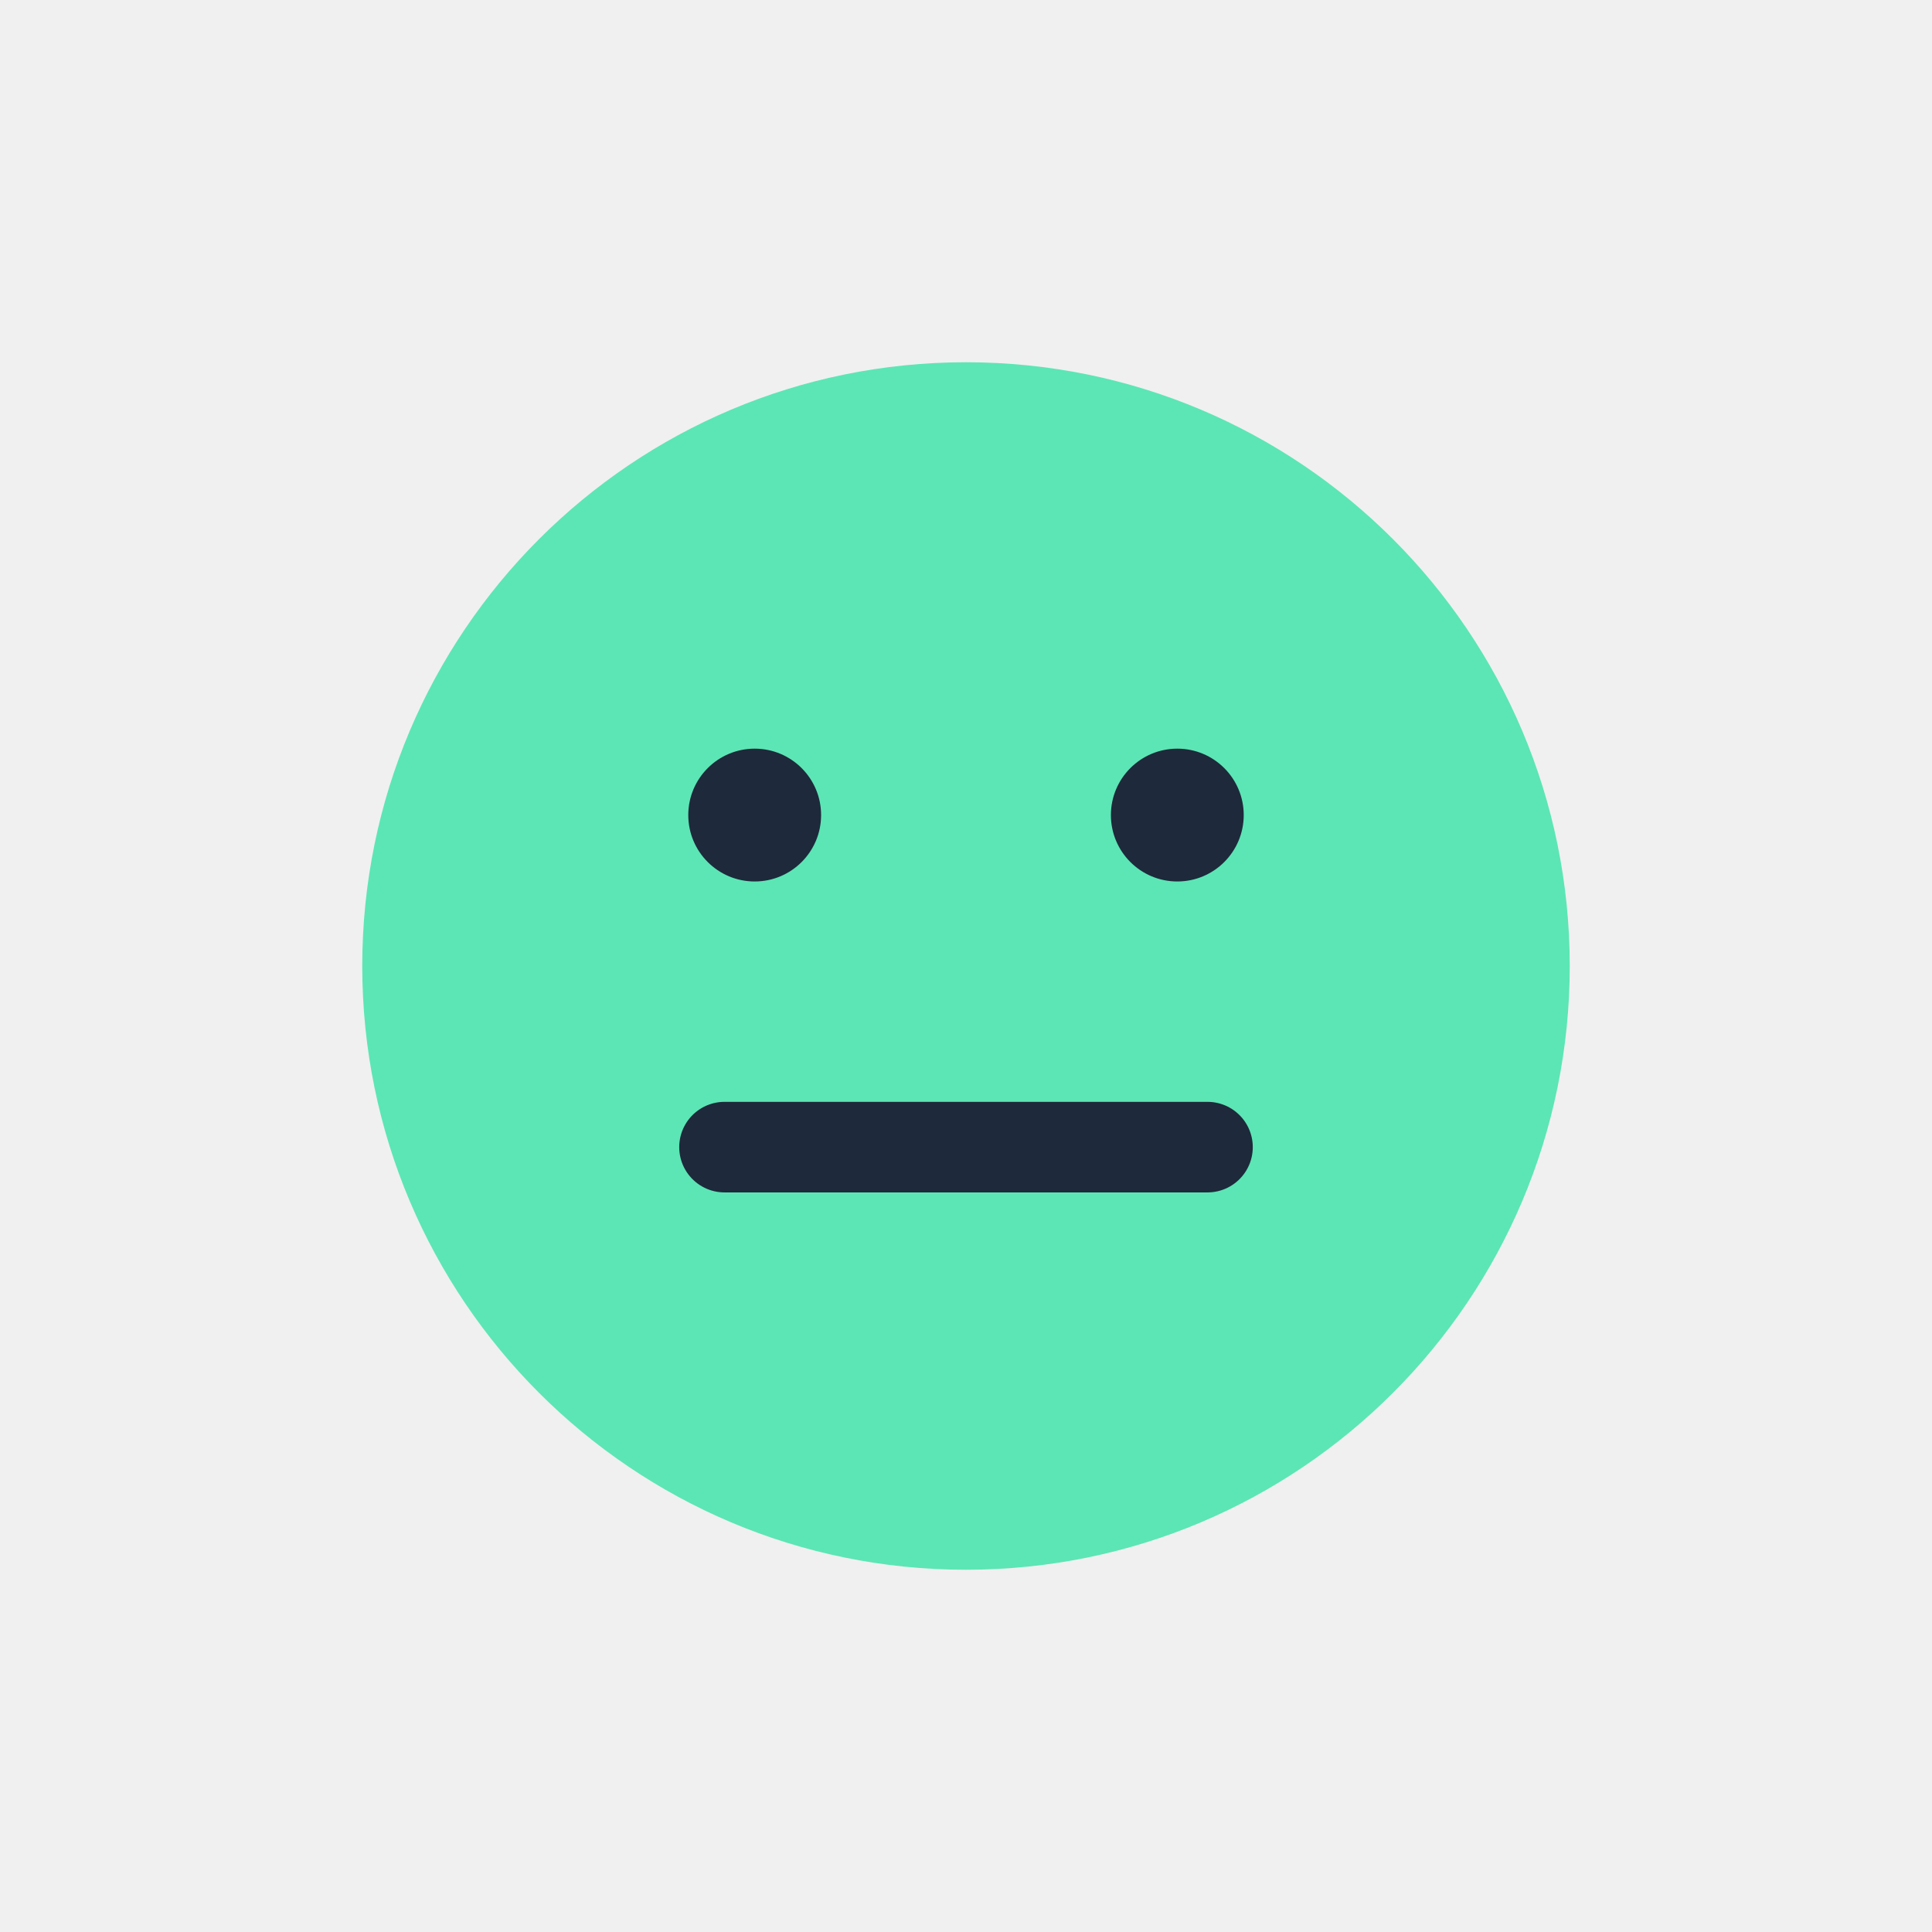
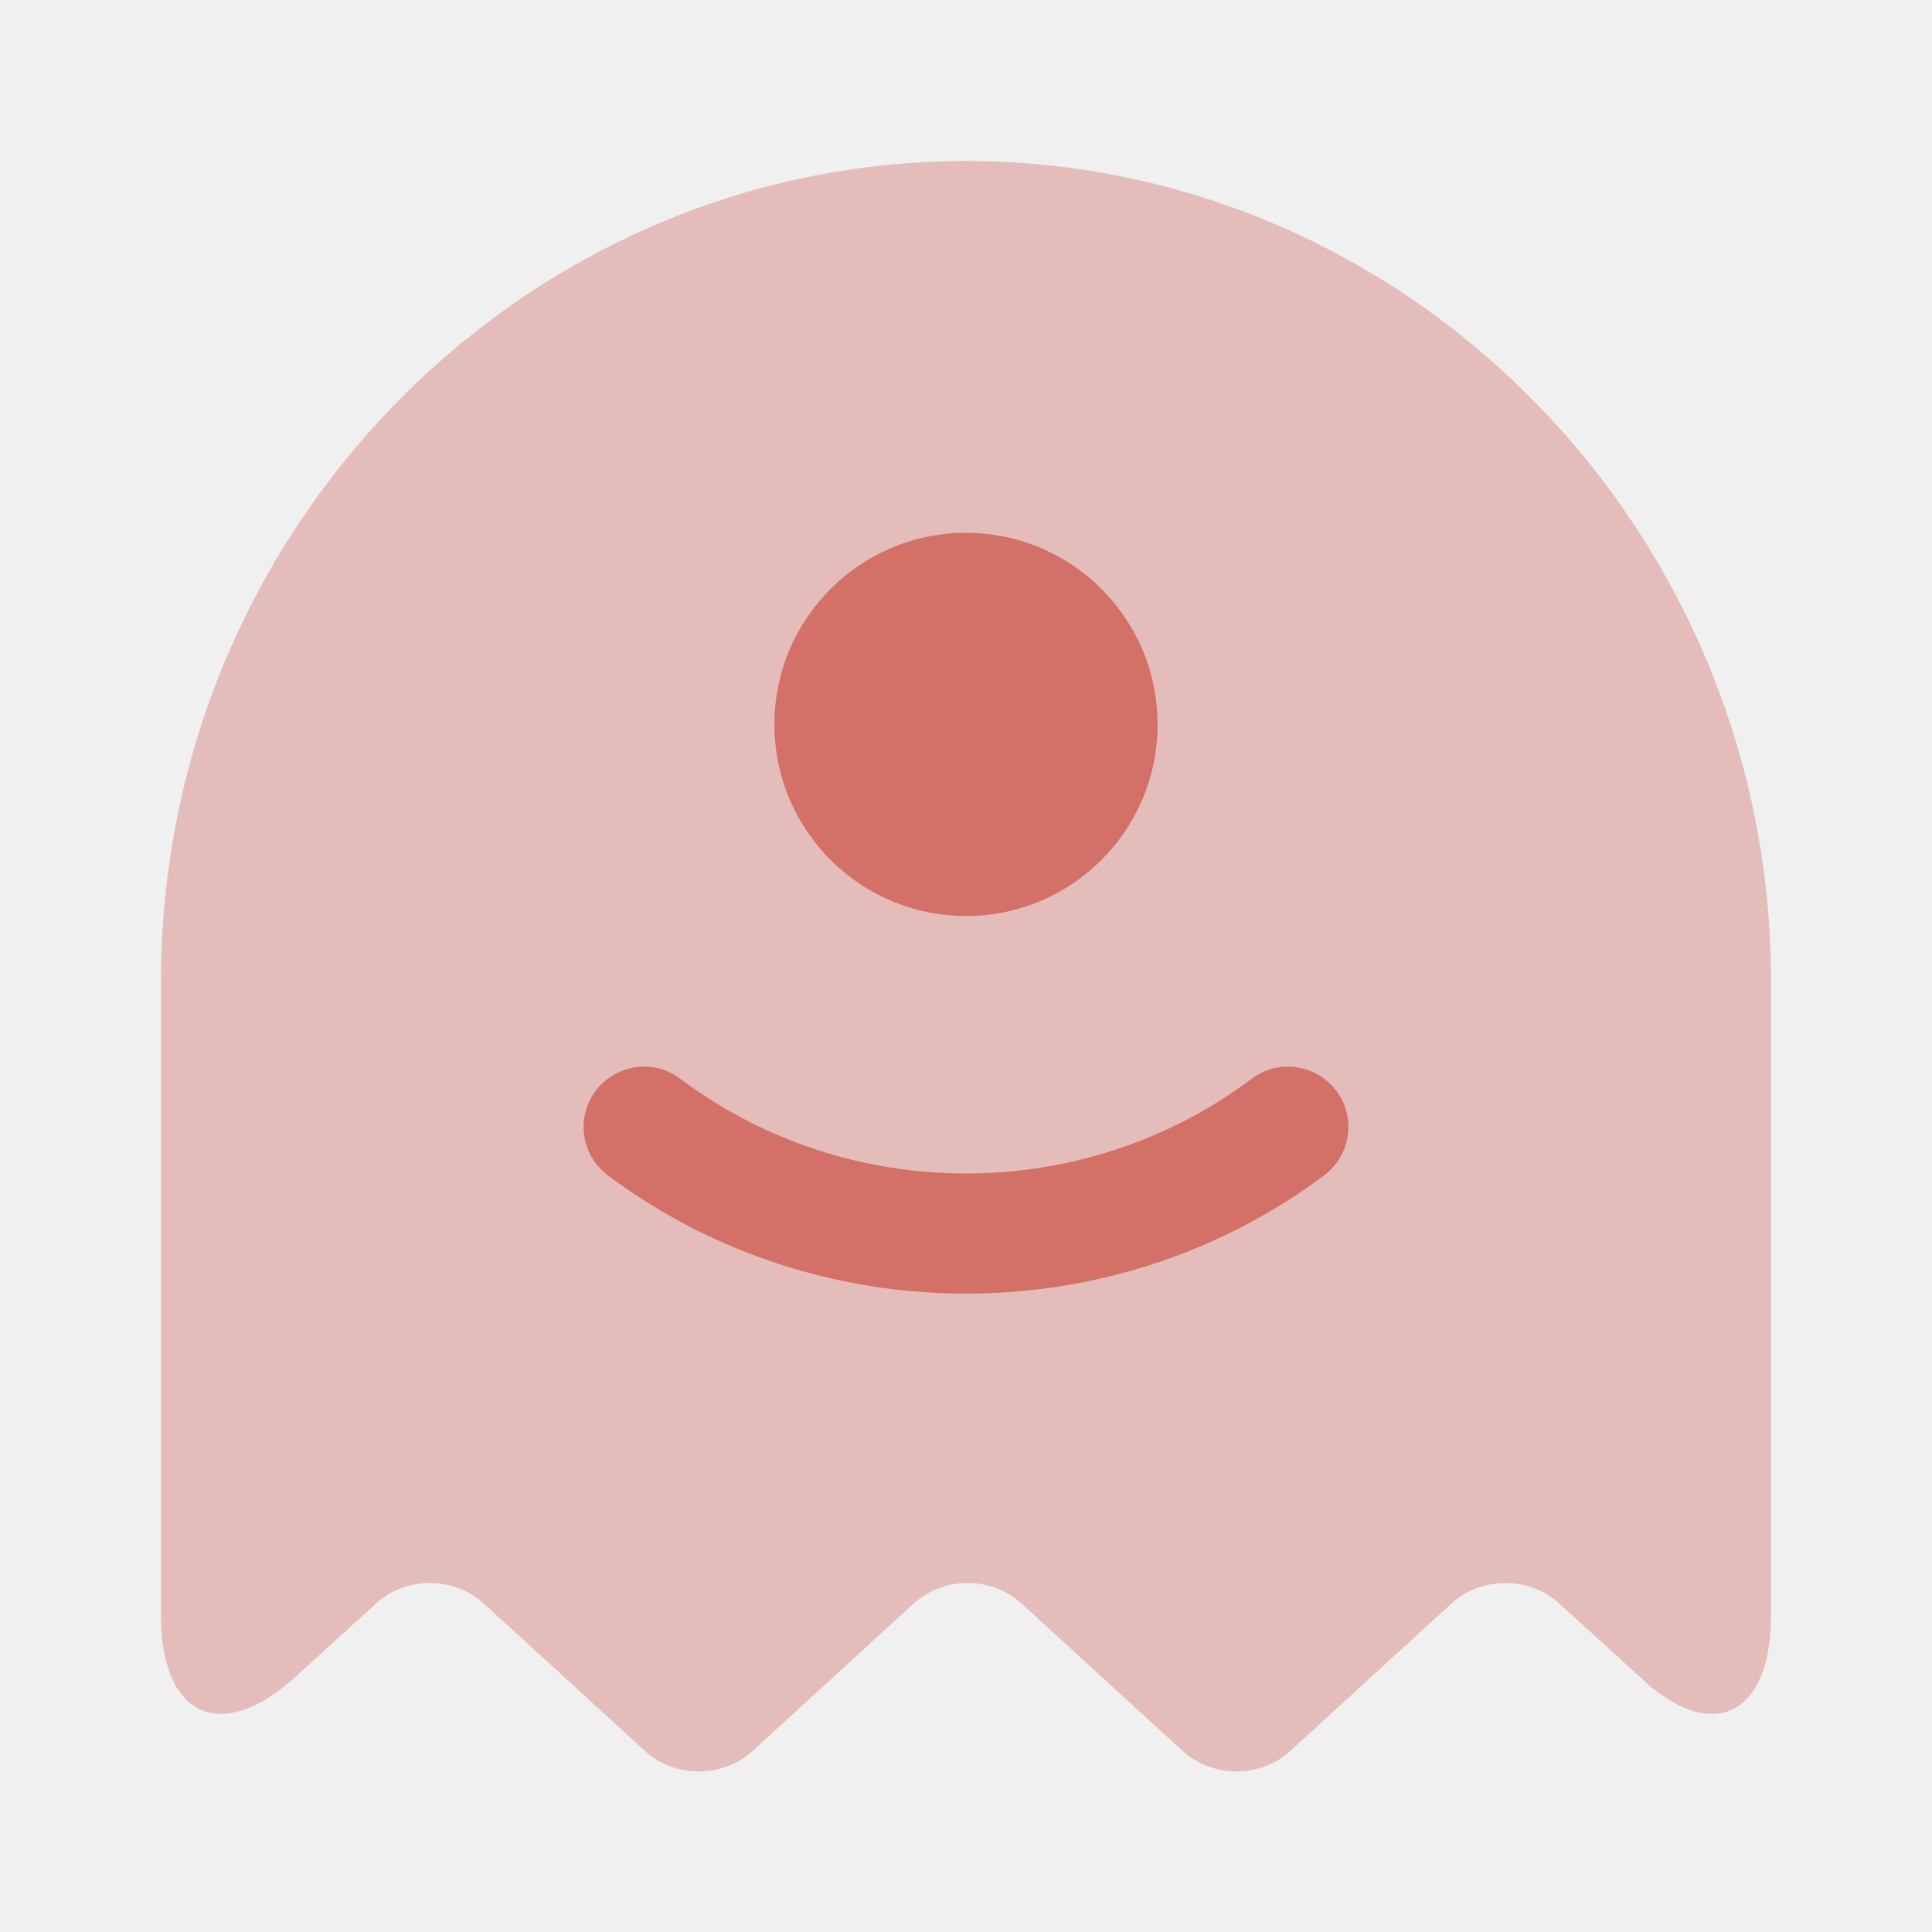
- <svg xmlns="http://www.w3.org/2000/svg" width="64" height="64" viewBox="0 0 64 64" fill="none">
-   <circle cx="32" cy="32" r="20" fill="#5CE6B5" />
-   <circle cx="25" cy="27" r="2.2" fill="#1E293B" />
-   <circle cx="39" cy="27" r="2.2" fill="#1E293B" />
-   <path d="M24 38H40" stroke="#1E293B" stroke-width="3" stroke-linecap="round" />
+ <svg xmlns="http://www.w3.org/2000/svg" width="64" height="64" viewBox="0 0 24 24" fill="#d37068">
+   <g clip-path="url(#clip0_4418_4905)">
+     <path opacity="0.4" d="M22 20.07V12.18C22 6.58 17.5 2 12 2C6.5 2 2 6.58 2 12.18V20.07C2 21.33 2.75 21.67 3.67 20.83L4.67 19.92C5.04 19.58 5.64 19.58 6.01 19.92L8.01 21.75C8.38 22.09 8.98 22.09 9.35 21.75L11.35 19.92C11.72 19.58 12.32 19.58 12.69 19.92L14.69 21.75C15.06 22.09 15.66 22.09 16.03 21.75L18.03 19.92C18.4 19.58 19 19.58 19.37 19.92L20.37 20.83C21.25 21.67 22 21.33 22 20.07Z" />
+     <path d="M12 16.07C10.43 16.07 8.86 15.58 7.55 14.6C7.22 14.35 7.15 13.88 7.4 13.55C7.65 13.22 8.12 13.15 8.45 13.4C10.54 14.97 13.46 14.97 15.55 13.4C15.88 13.15 16.35 13.22 16.6 13.55C16.85 13.88 16.78 14.35 16.45 14.6C15.14 15.58 13.57 16.07 12 16.07Z" />
+     <path d="M12 11.379C13.315 11.379 14.38 10.314 14.38 8.999C14.38 7.685 13.315 6.619 12 6.619C10.686 6.619 9.62 7.685 9.62 8.999C9.62 10.314 10.686 11.379 12 11.379Z" />
+   </g>
+   <defs>
+     <clipPath id="clip0_4418_4905">
+       <rect width="24" height="24" fill="white" />
+     </clipPath>
+   </defs>
</svg>
